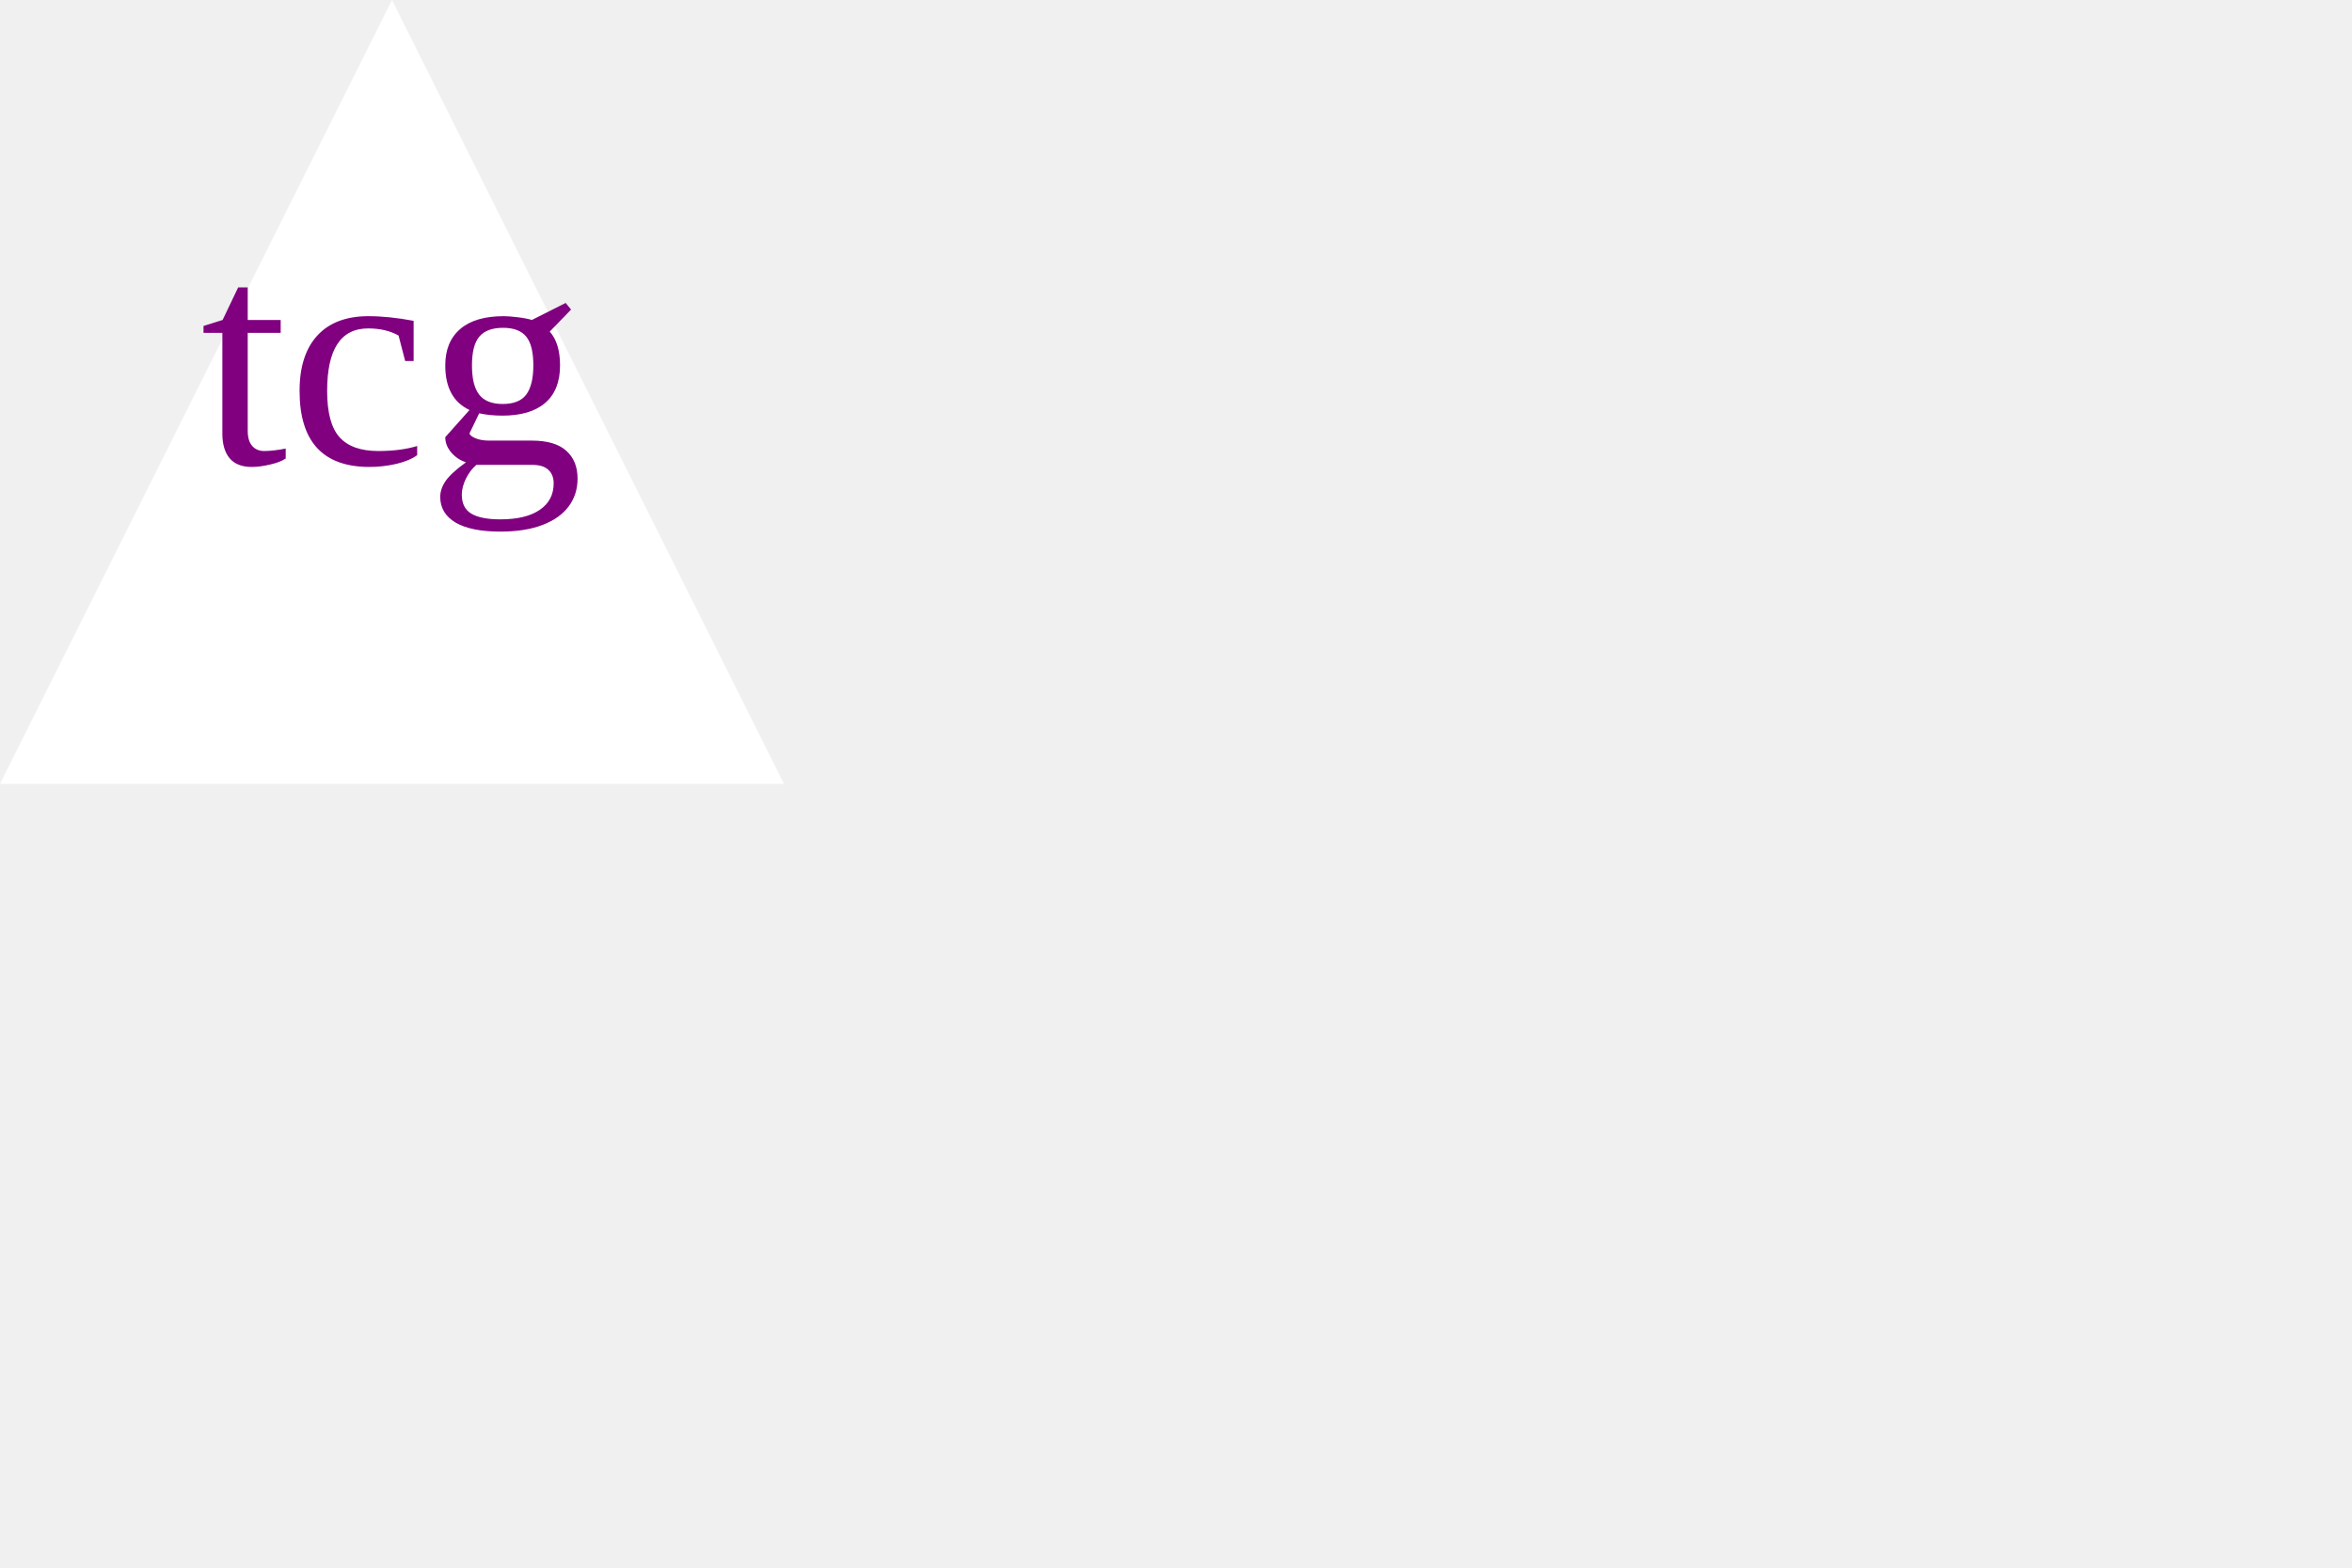
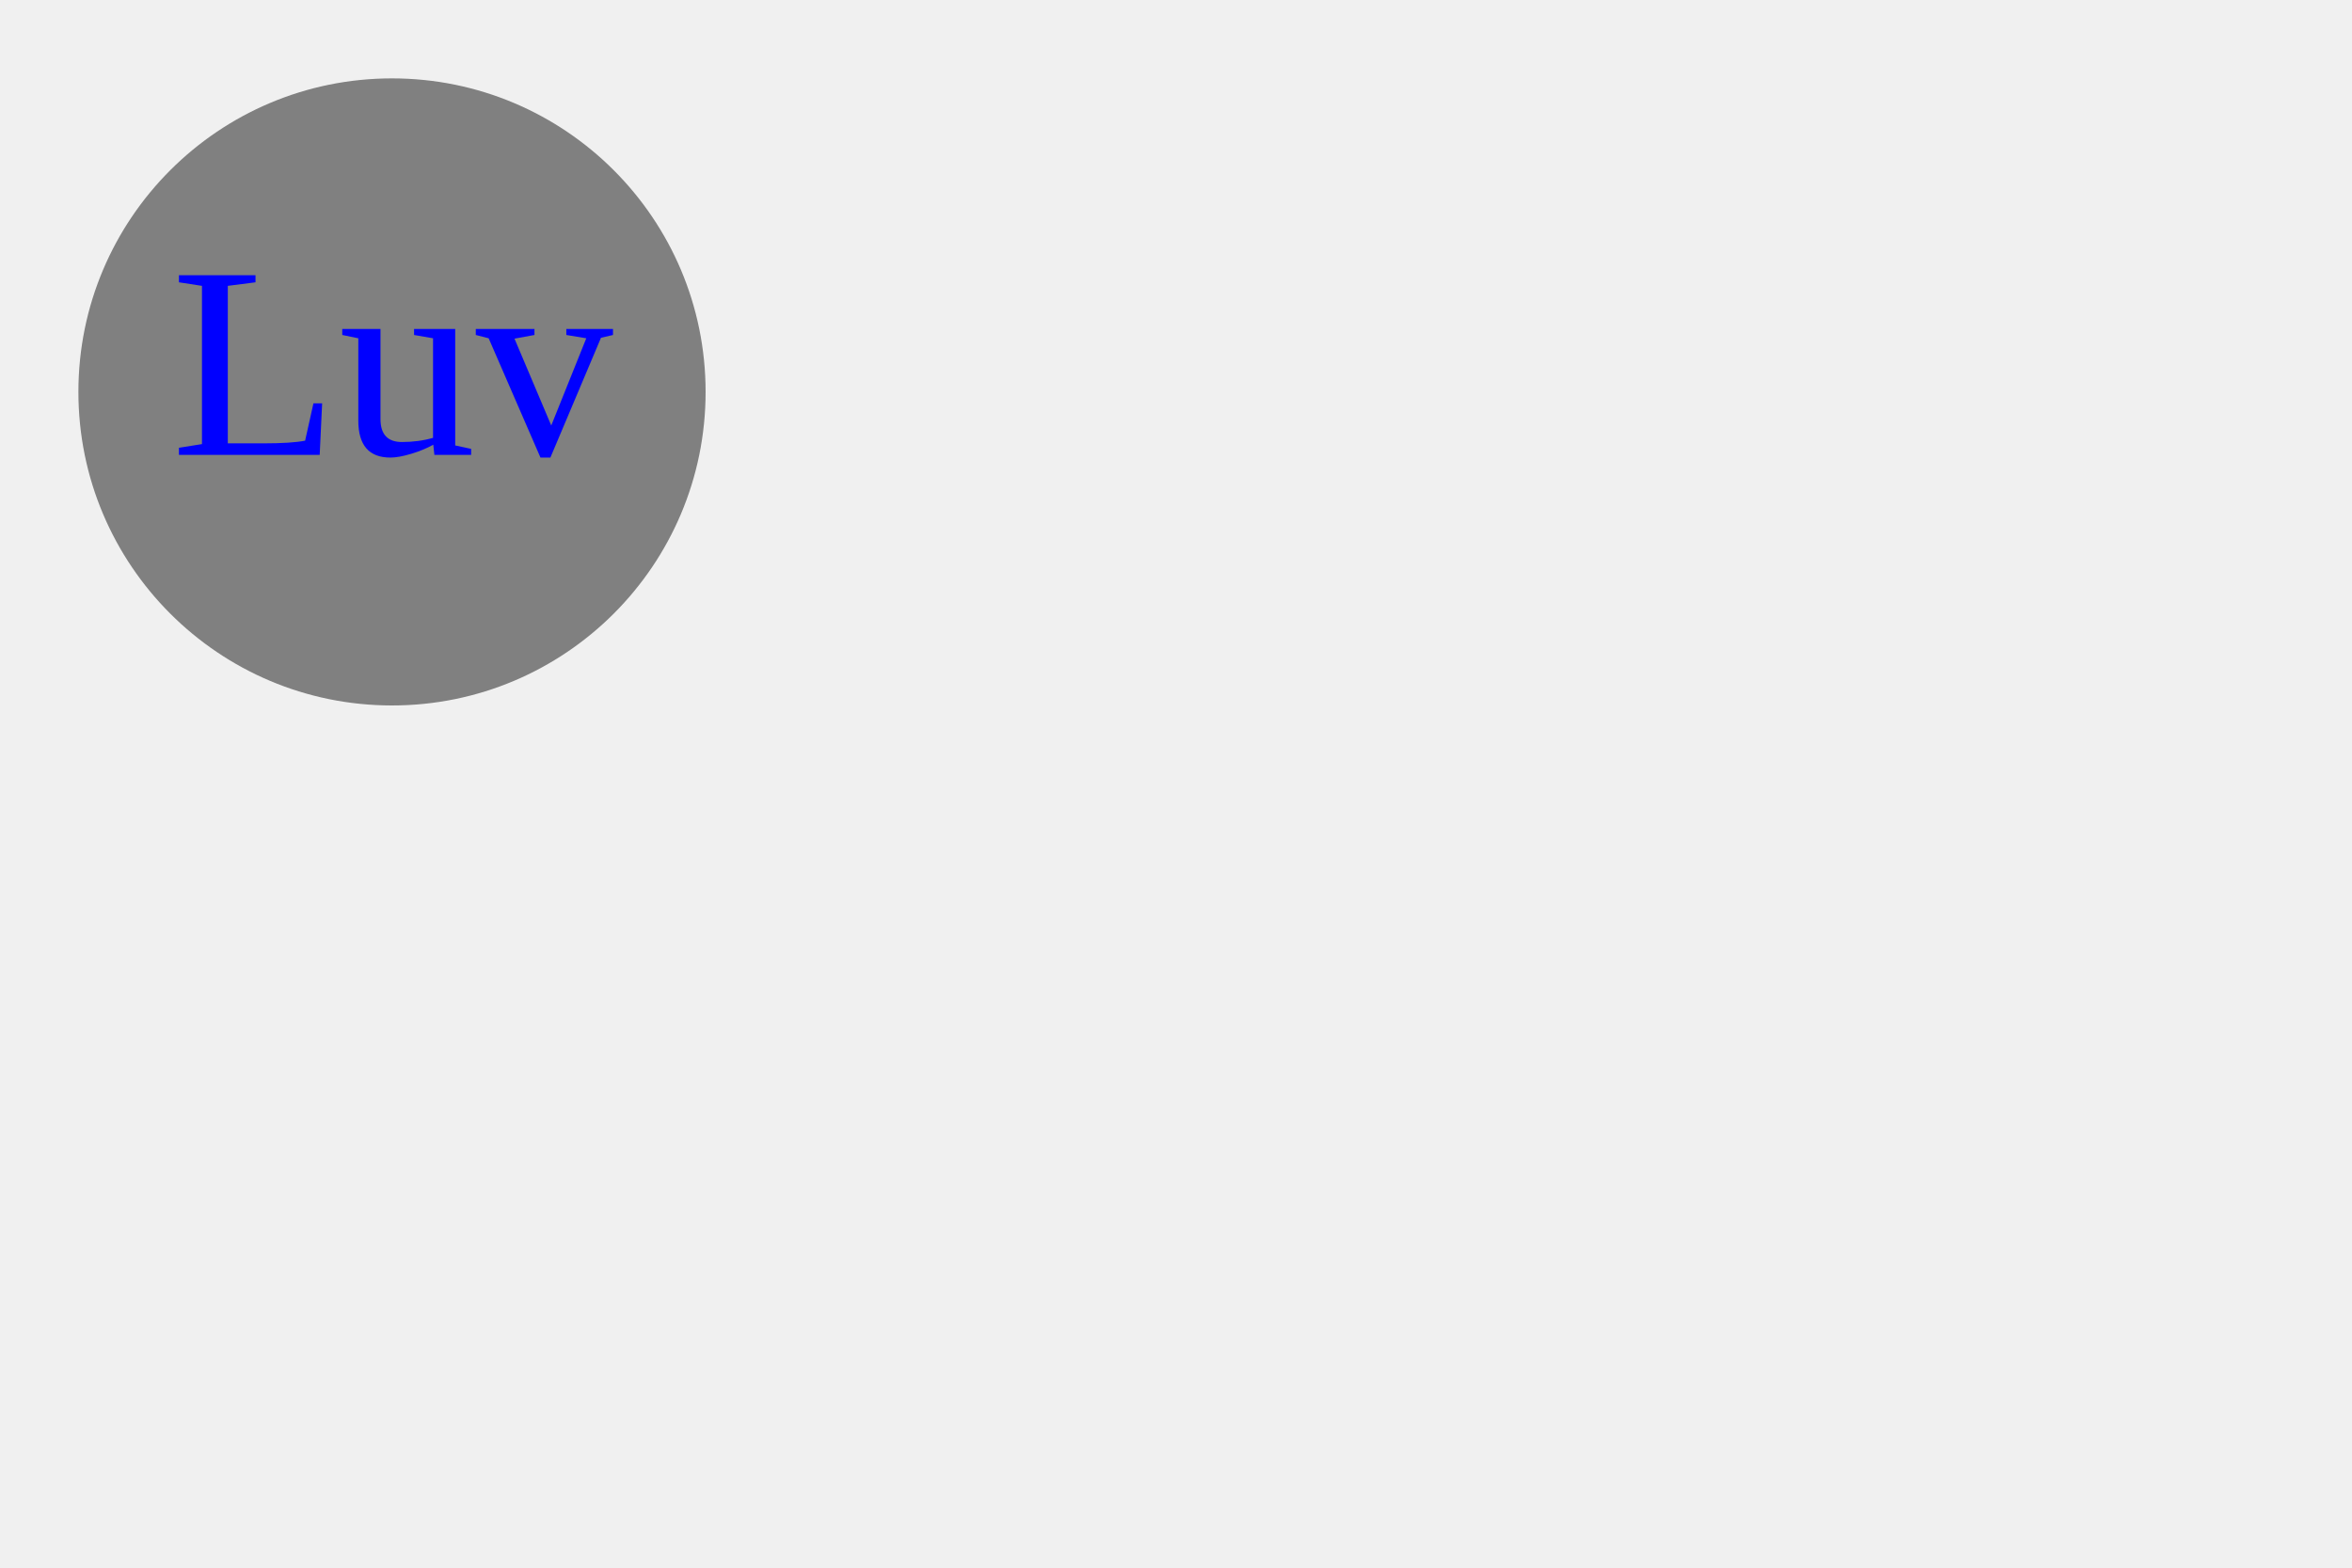
<svg xmlns="http://www.w3.org/2000/svg" width="300" height="200">
-   <polygon width="100%" height="100%" points="50,0 100,100 0,100" fill="white" />
-   <text x="50" y="50" text-anchor="middle" dominant-baseline="middle" fill="purple" font-size="40">tcg</text>
+   <circle width="100%" height="100%" cx="50" cy="50" r="40" fill="grey" />
+   <text x="50" y="50" text-anchor="middle" dominant-baseline="middle" fill="blue" font-size="35">Luv</text>
</svg>
